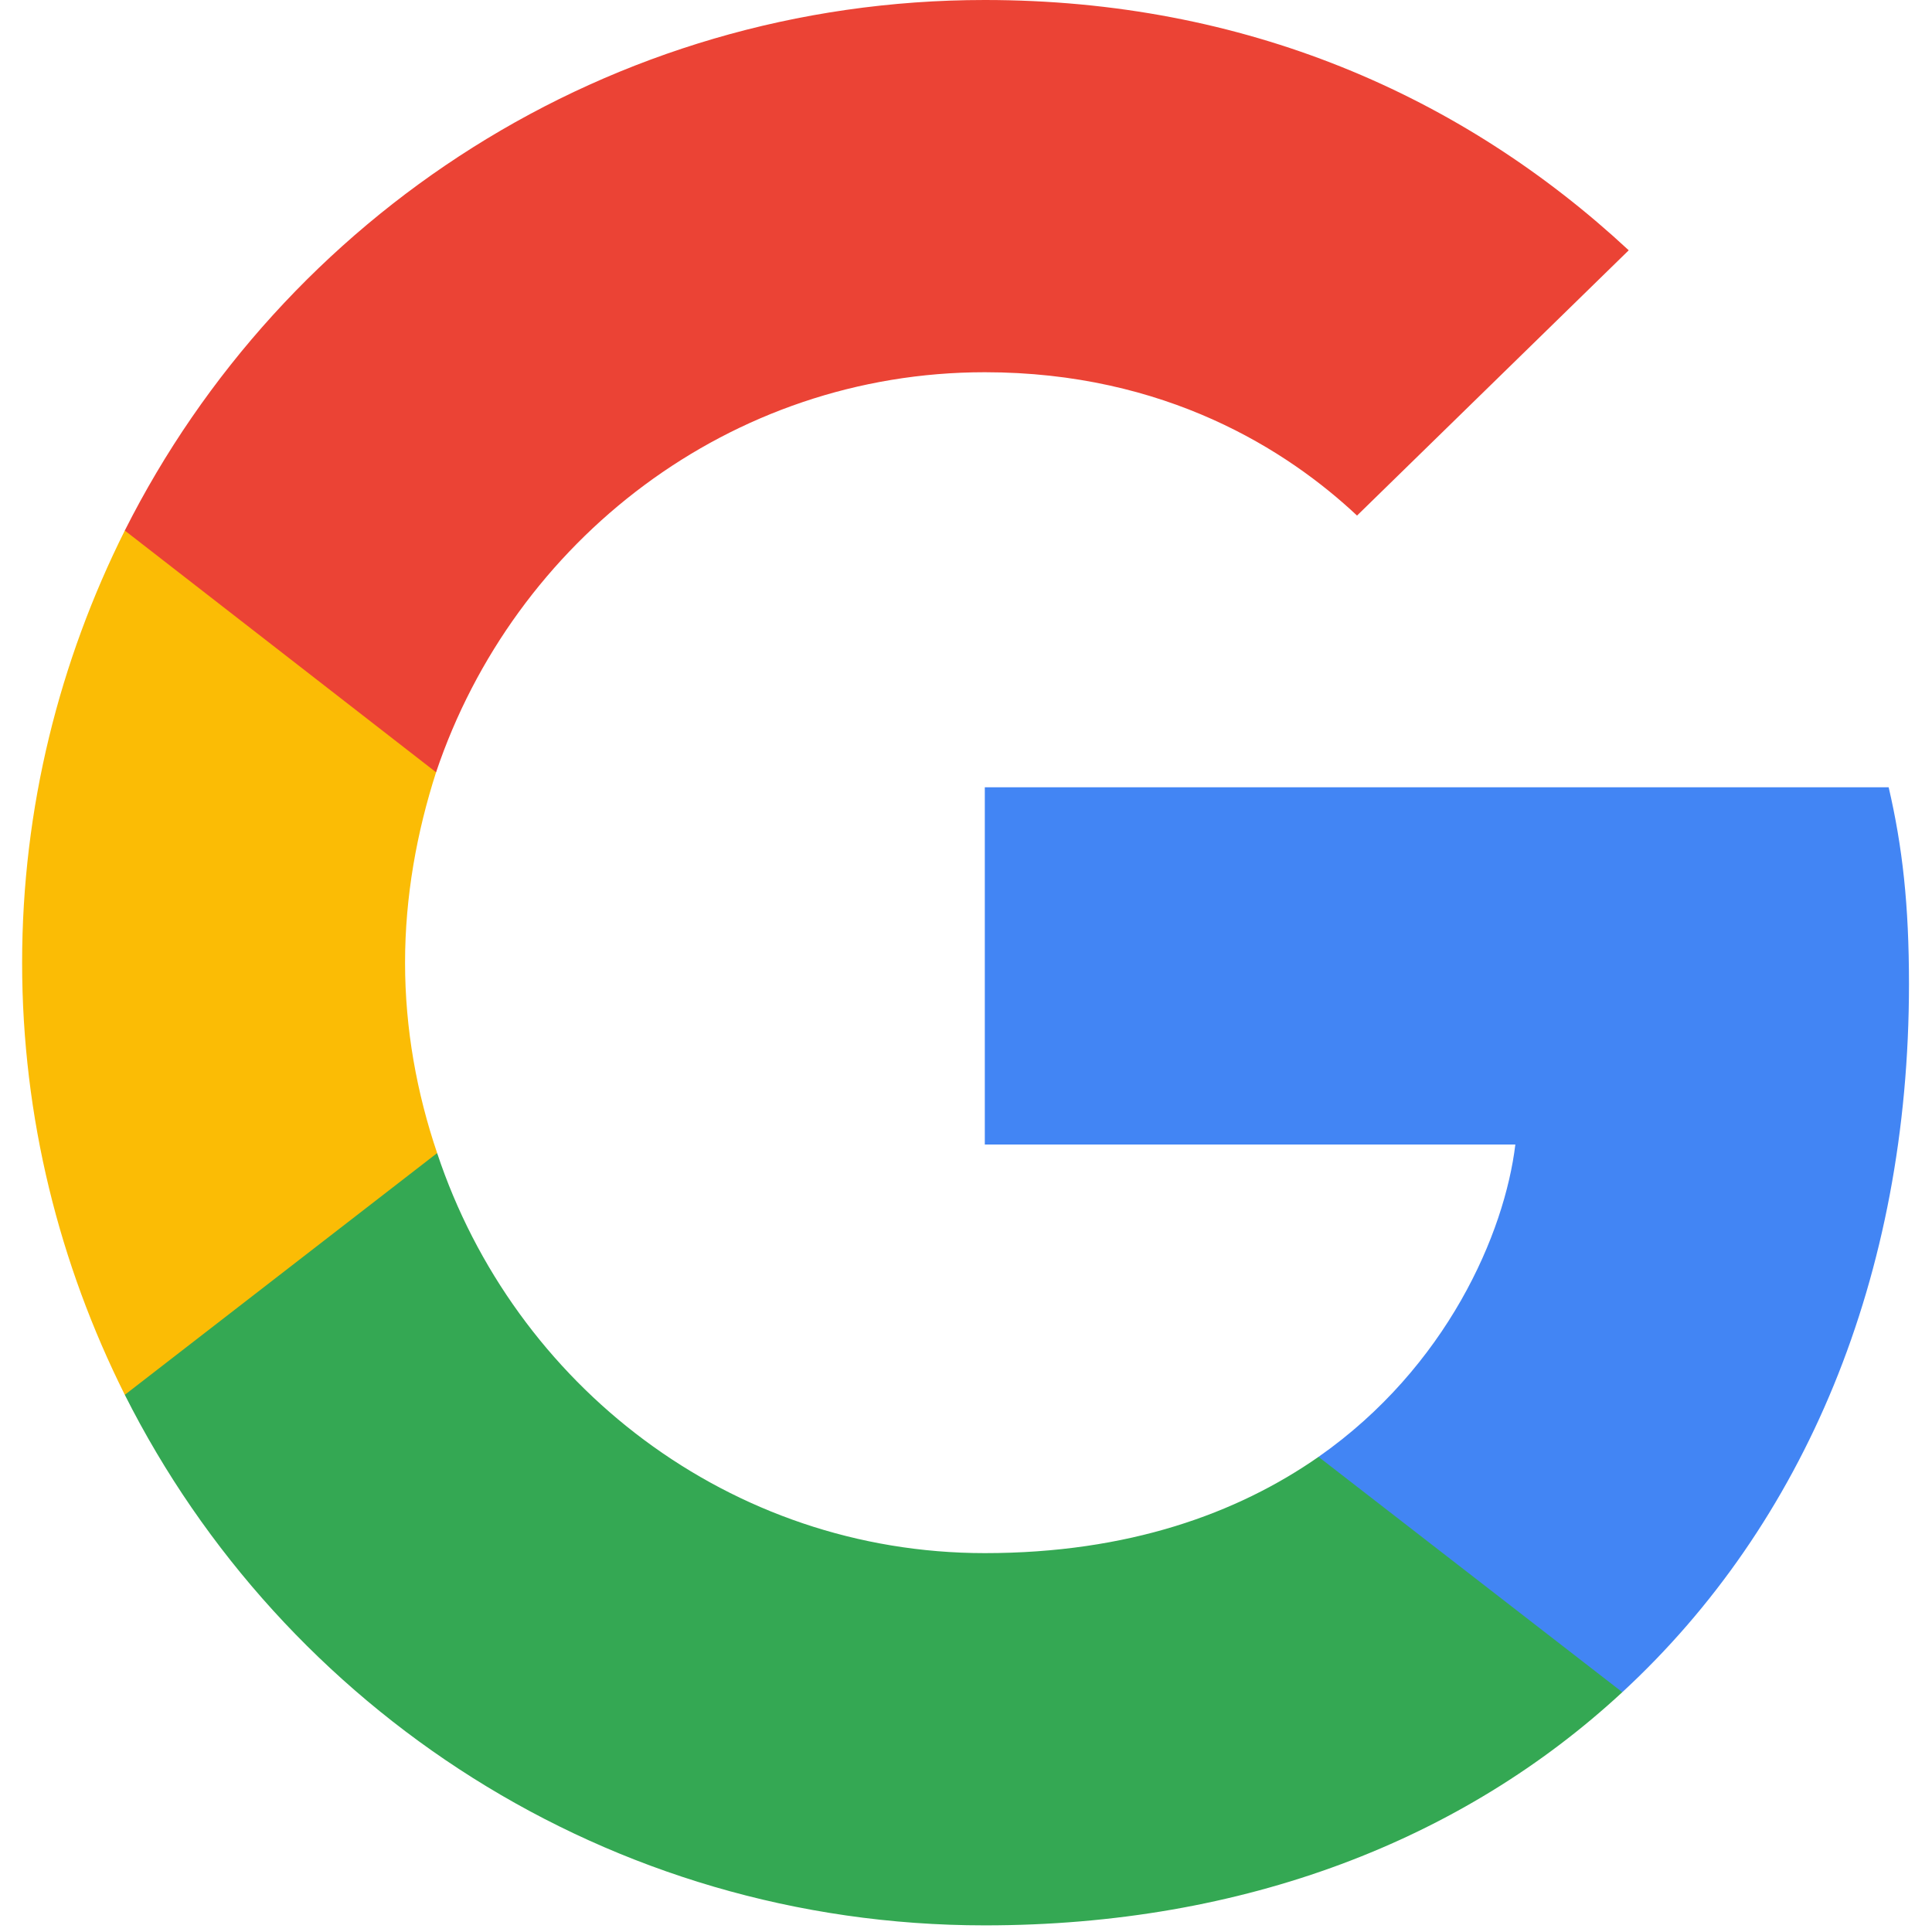
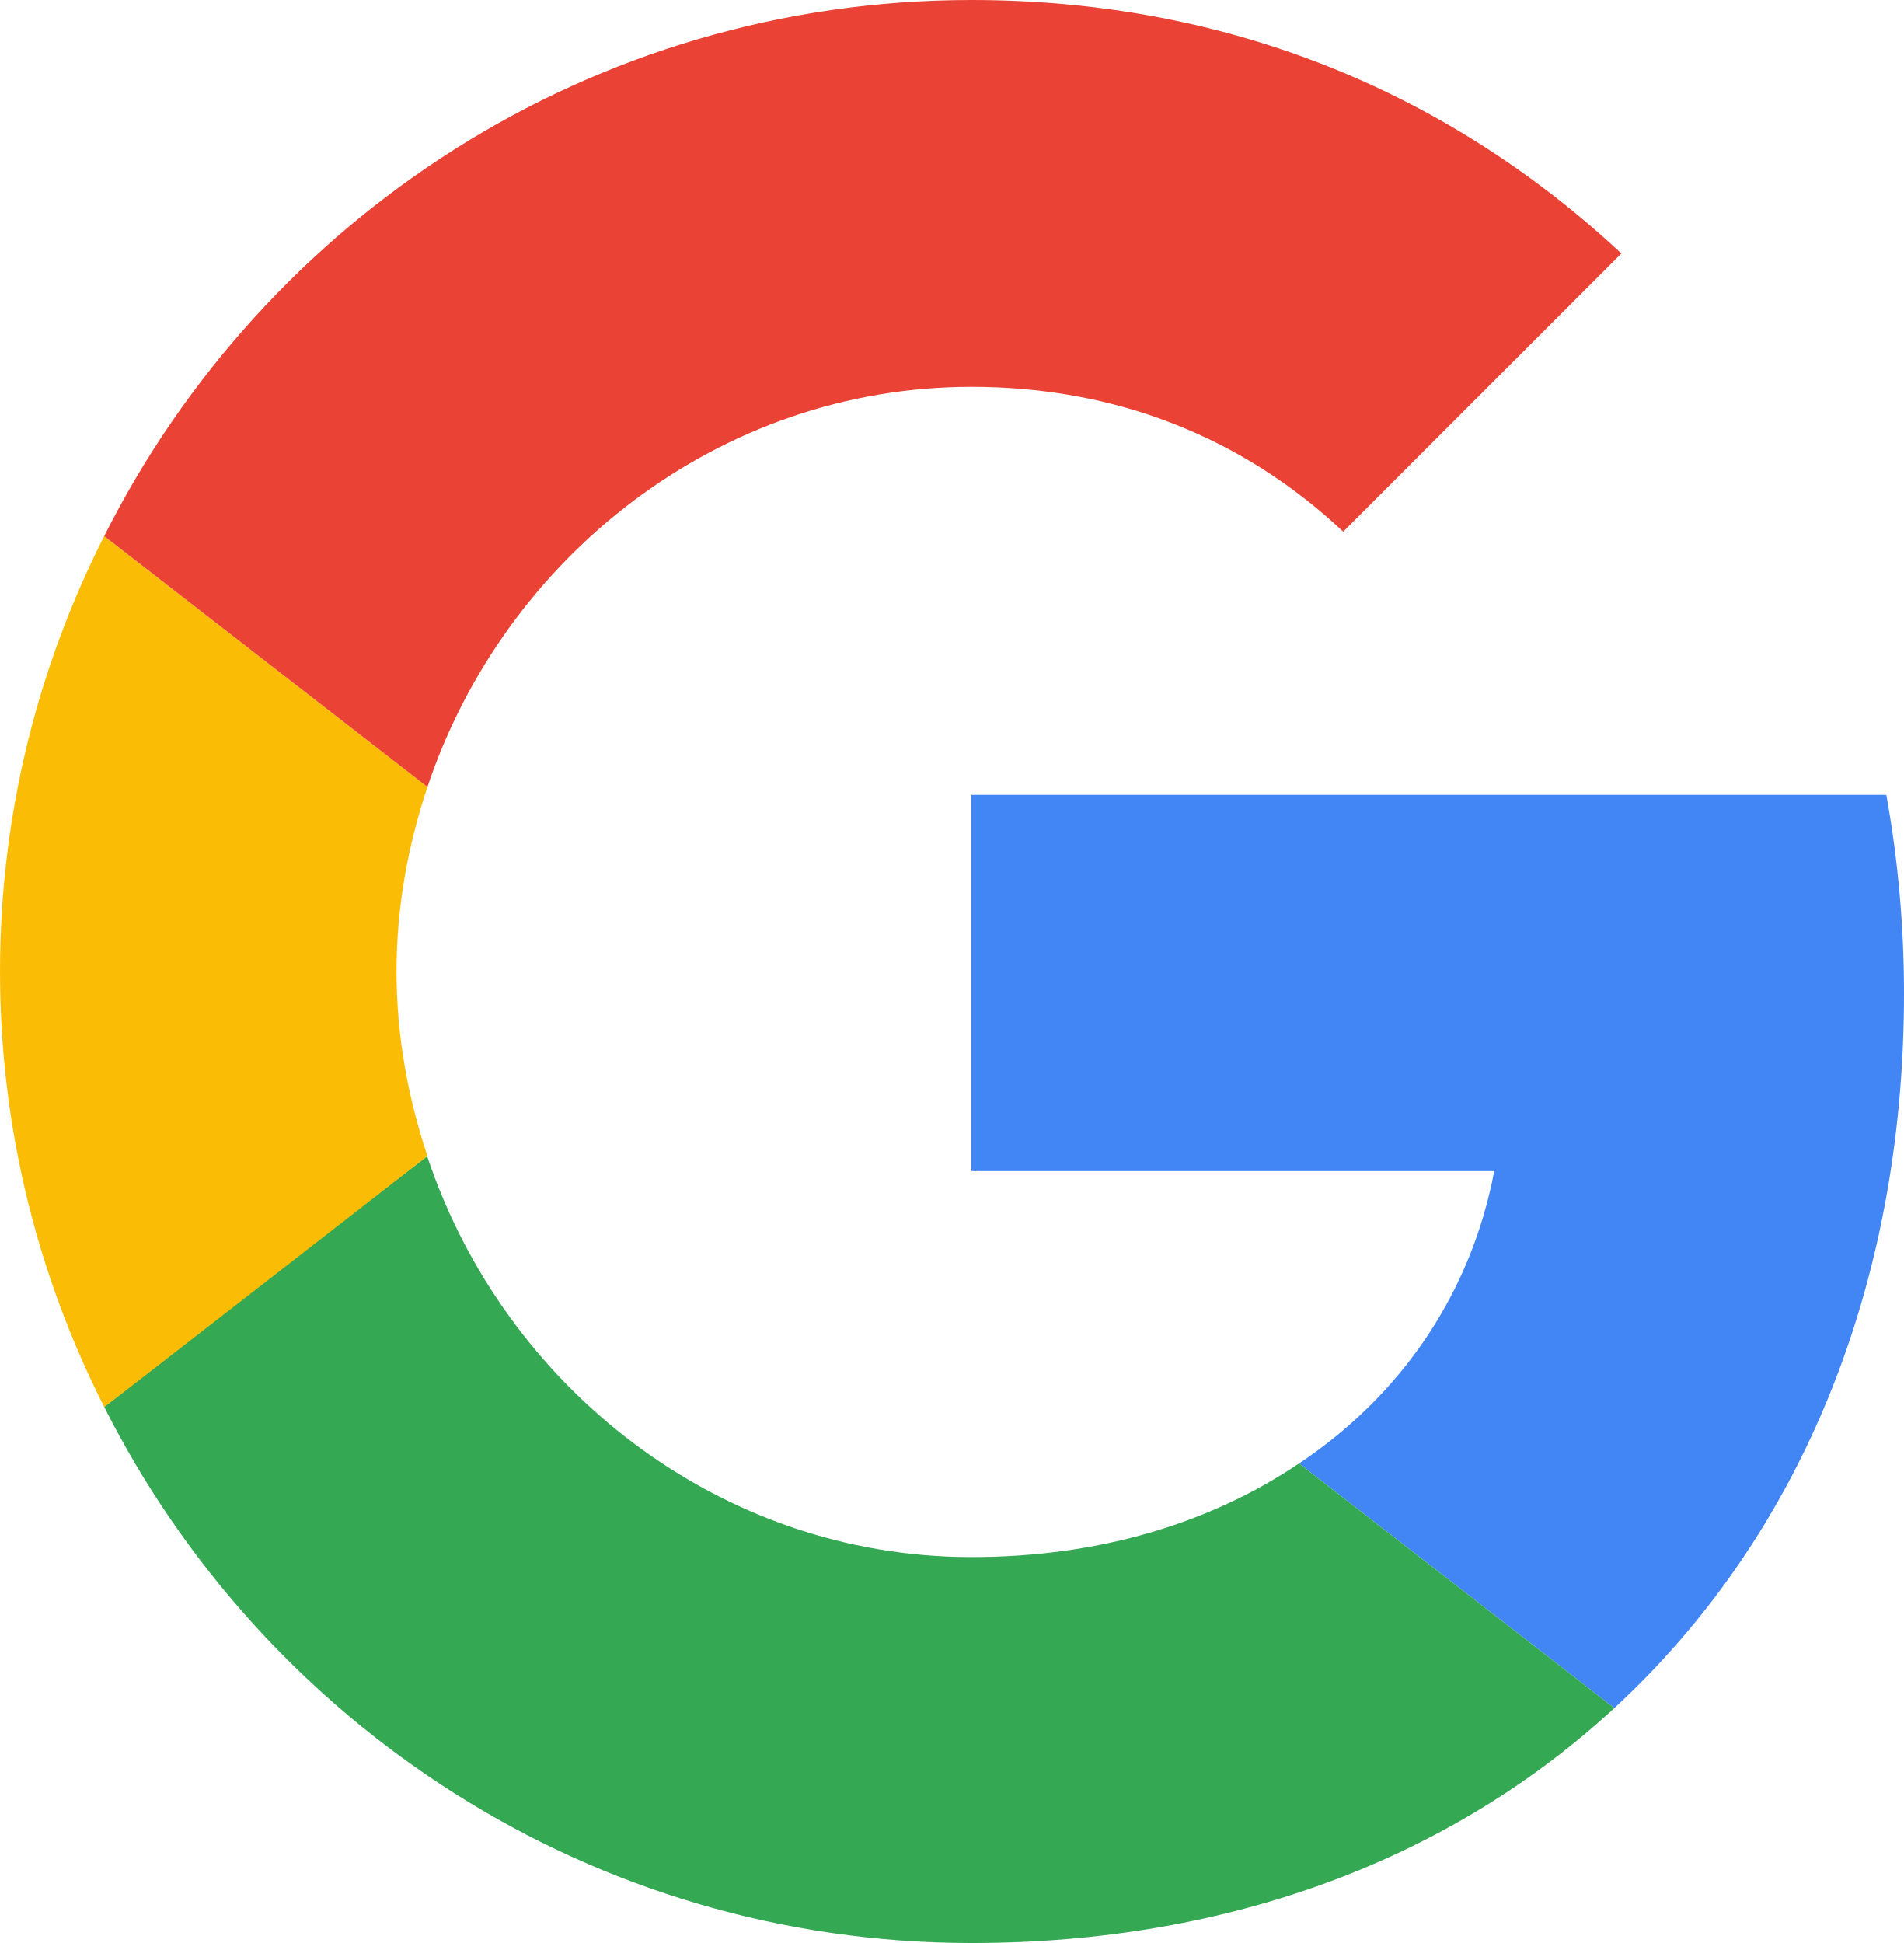
- <svg xmlns="http://www.w3.org/2000/svg" width="800px" height="800px" viewBox="-3 0 262 262" preserveAspectRatio="xMidYMid">
-   <path d="M255.878 133.451c0-10.734-.871-18.567-2.756-26.69H130.55v48.448h71.947c-1.45 12.04-9.283 30.172-26.69 42.356l-.244 1.622 38.755 30.023 2.685.268c24.659-22.774 38.875-56.282 38.875-96.027" fill="#4285F4" />
-   <path d="M130.55 261.1c35.248 0 64.839-11.605 86.453-31.622l-41.196-31.913c-11.024 7.688-25.82 13.055-45.257 13.055-34.523 0-63.824-22.773-74.269-54.25l-1.531.13-40.298 31.187-.527 1.465C35.393 231.798 79.49 261.1 130.55 261.1" fill="#34A853" />
-   <path d="M56.281 156.37c-2.756-8.123-4.351-16.827-4.351-25.82 0-8.994 1.595-17.697 4.206-25.82l-.073-1.73L15.26 71.312l-1.335.635C5.077 89.644 0 109.517 0 130.55s5.077 40.905 13.925 58.602l42.356-32.782" fill="#FBBC05" />
-   <path d="M130.55 50.479c24.514 0 41.05 10.589 50.479 19.438l36.844-35.974C195.245 12.91 165.798 0 130.55 0 79.49 0 35.393 29.301 13.925 71.947l42.211 32.783c10.59-31.477 39.891-54.251 74.414-54.251" fill="#EB4335" />
+ <svg xmlns="http://www.w3.org/2000/svg" width="705.6" height="720" viewBox="0 0 186.69 190.5">
+   <g transform="translate(1184.583 765.171)">
+     <path clip-path="none" mask="none" d="M-1089.333-687.239v36.888h51.262c-2.251 11.863-9.006 21.908-19.137 28.662l30.913 23.986c18.011-16.625 28.402-41.044 28.402-70.052 0-6.754-.606-13.249-1.732-19.483z" fill="#4285f4" />
+     <path clip-path="none" mask="none" d="M-1142.714-651.791l-6.972 5.337-24.679 19.223h0c15.673 31.086 47.796 52.561 85.03 52.561 25.717 0 47.278-8.486 63.038-23.033l-30.913-23.986c-8.486 5.715-19.31 9.179-32.125 9.179-24.765 0-45.806-16.712-53.34-39.226z" fill="#34a853" />
+     <path clip-path="none" mask="none" d="M-1174.365-712.61c-6.494 12.815-10.217 27.276-10.217 42.689s3.723 29.874 10.217 42.689c0 .086 31.693-24.592 31.693-24.592-1.905-5.715-3.031-11.776-3.031-18.098s1.126-12.383 3.031-18.098z" fill="#fbbc05" />
+     <path d="M-1089.333-727.244c14.028 0 26.497 4.849 36.455 14.201l27.276-27.276c-16.539-15.413-38.013-24.852-63.731-24.852-37.234 0-69.359 21.388-85.032 52.561l31.692 24.592c7.533-22.514 28.575-39.226 53.34-39.226z" fill="#ea4335" clip-path="none" mask="none" />
+   </g>
</svg>
